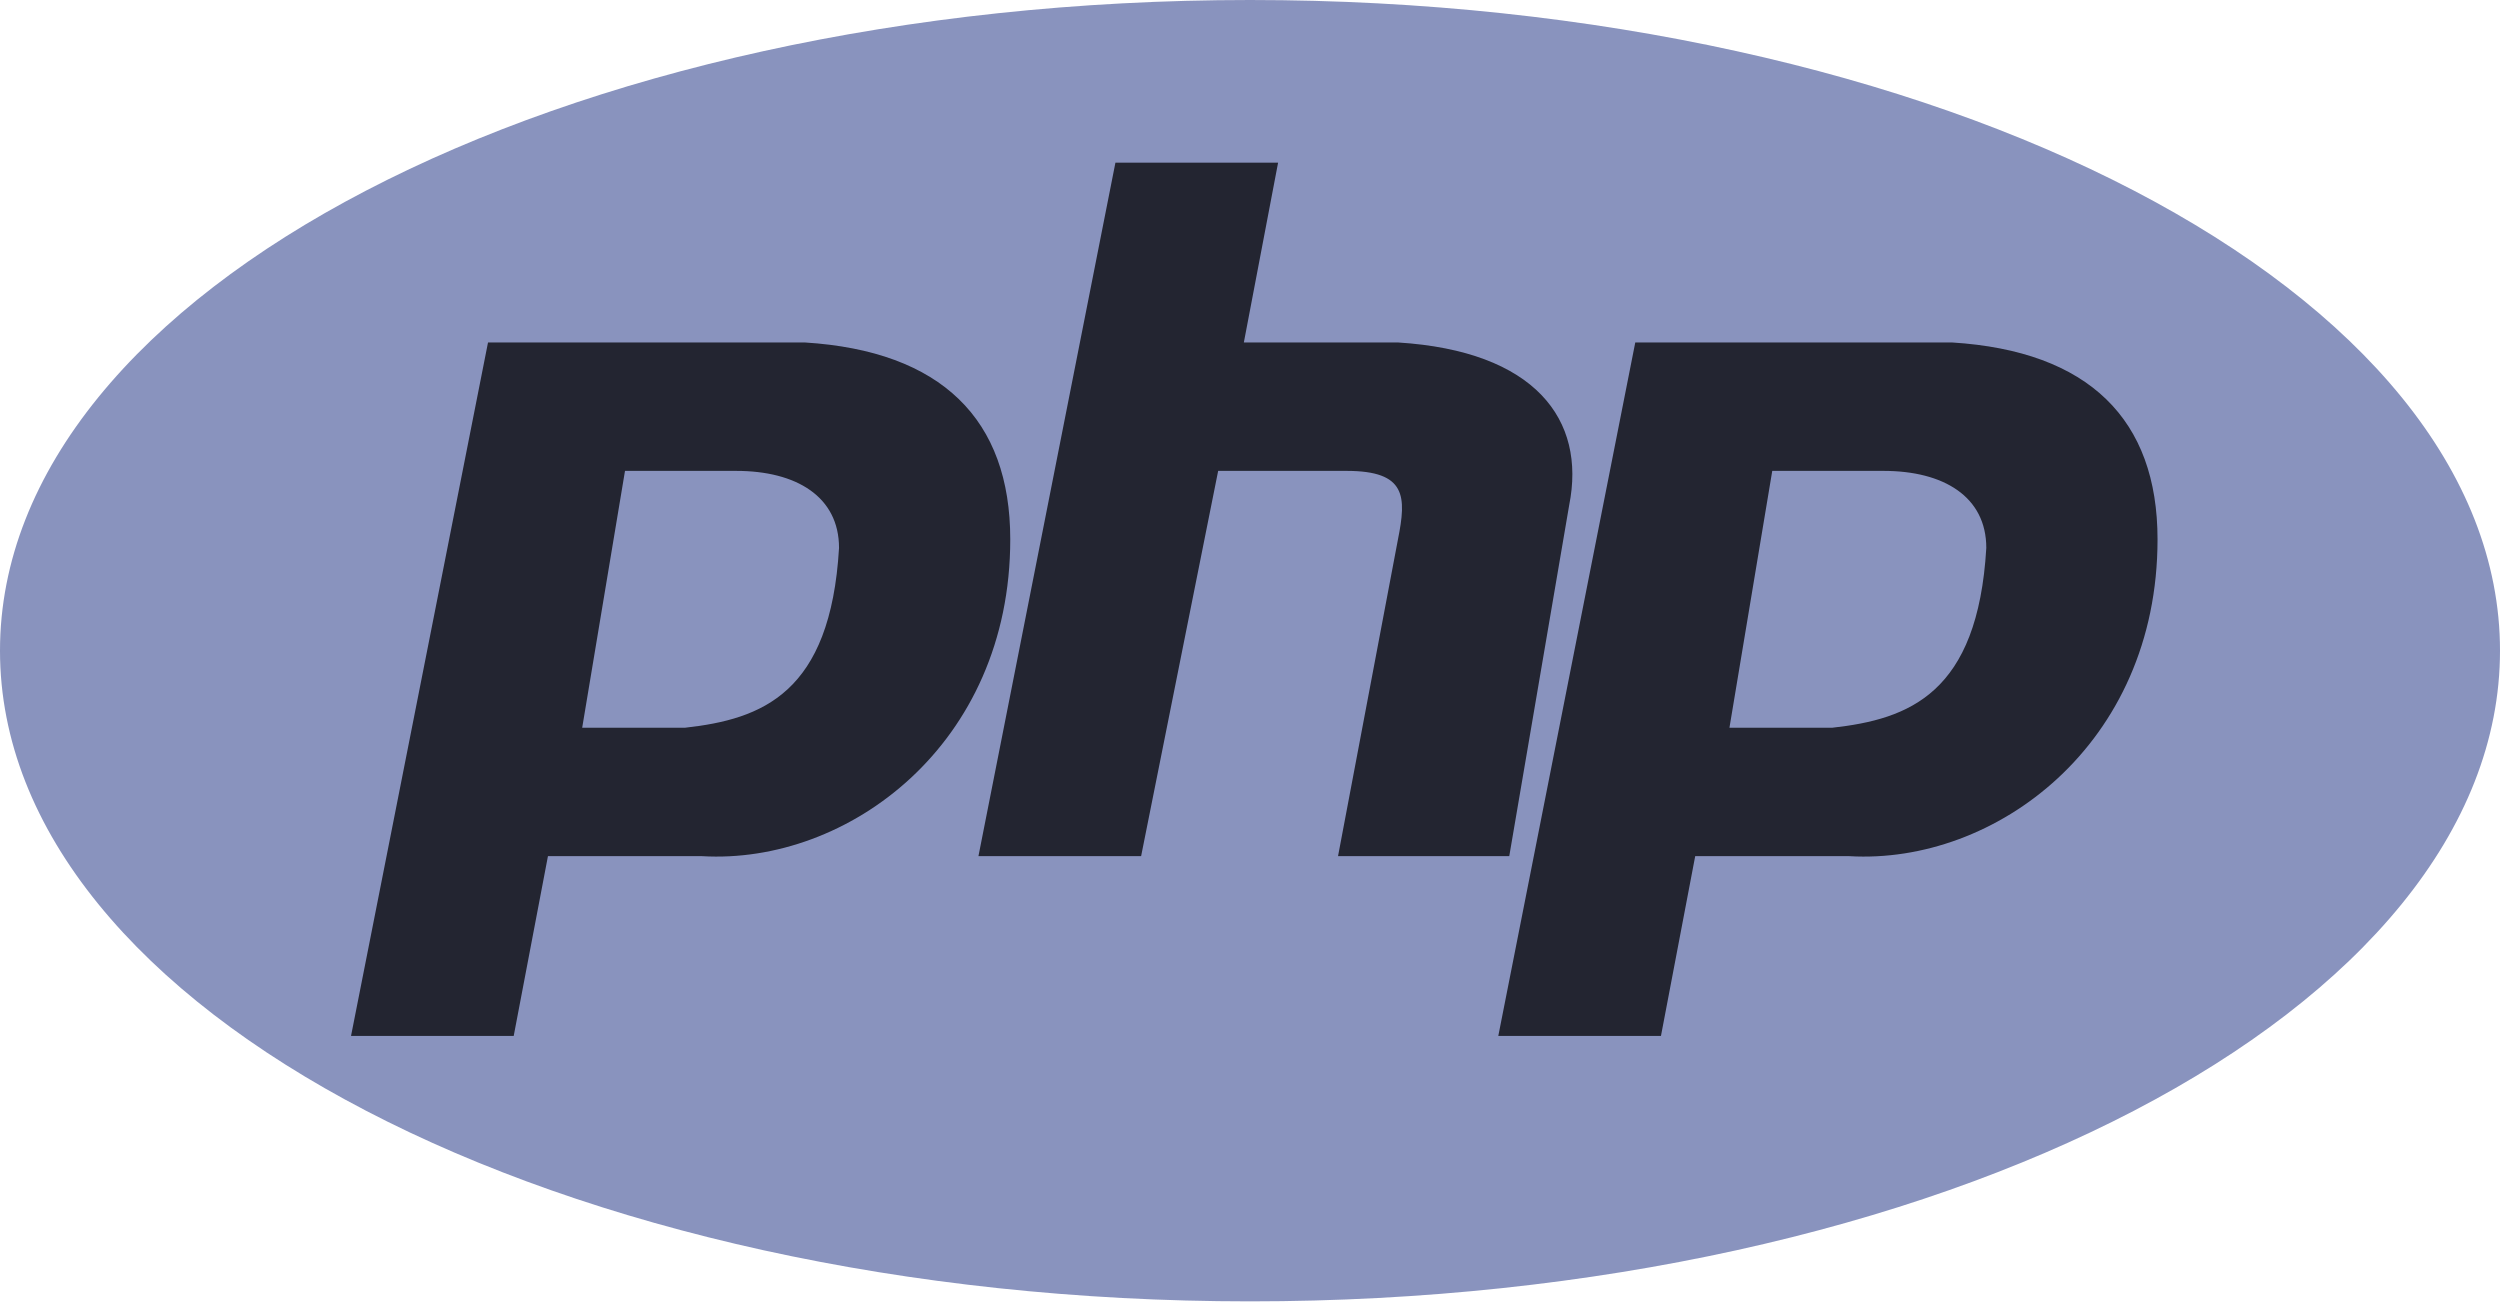
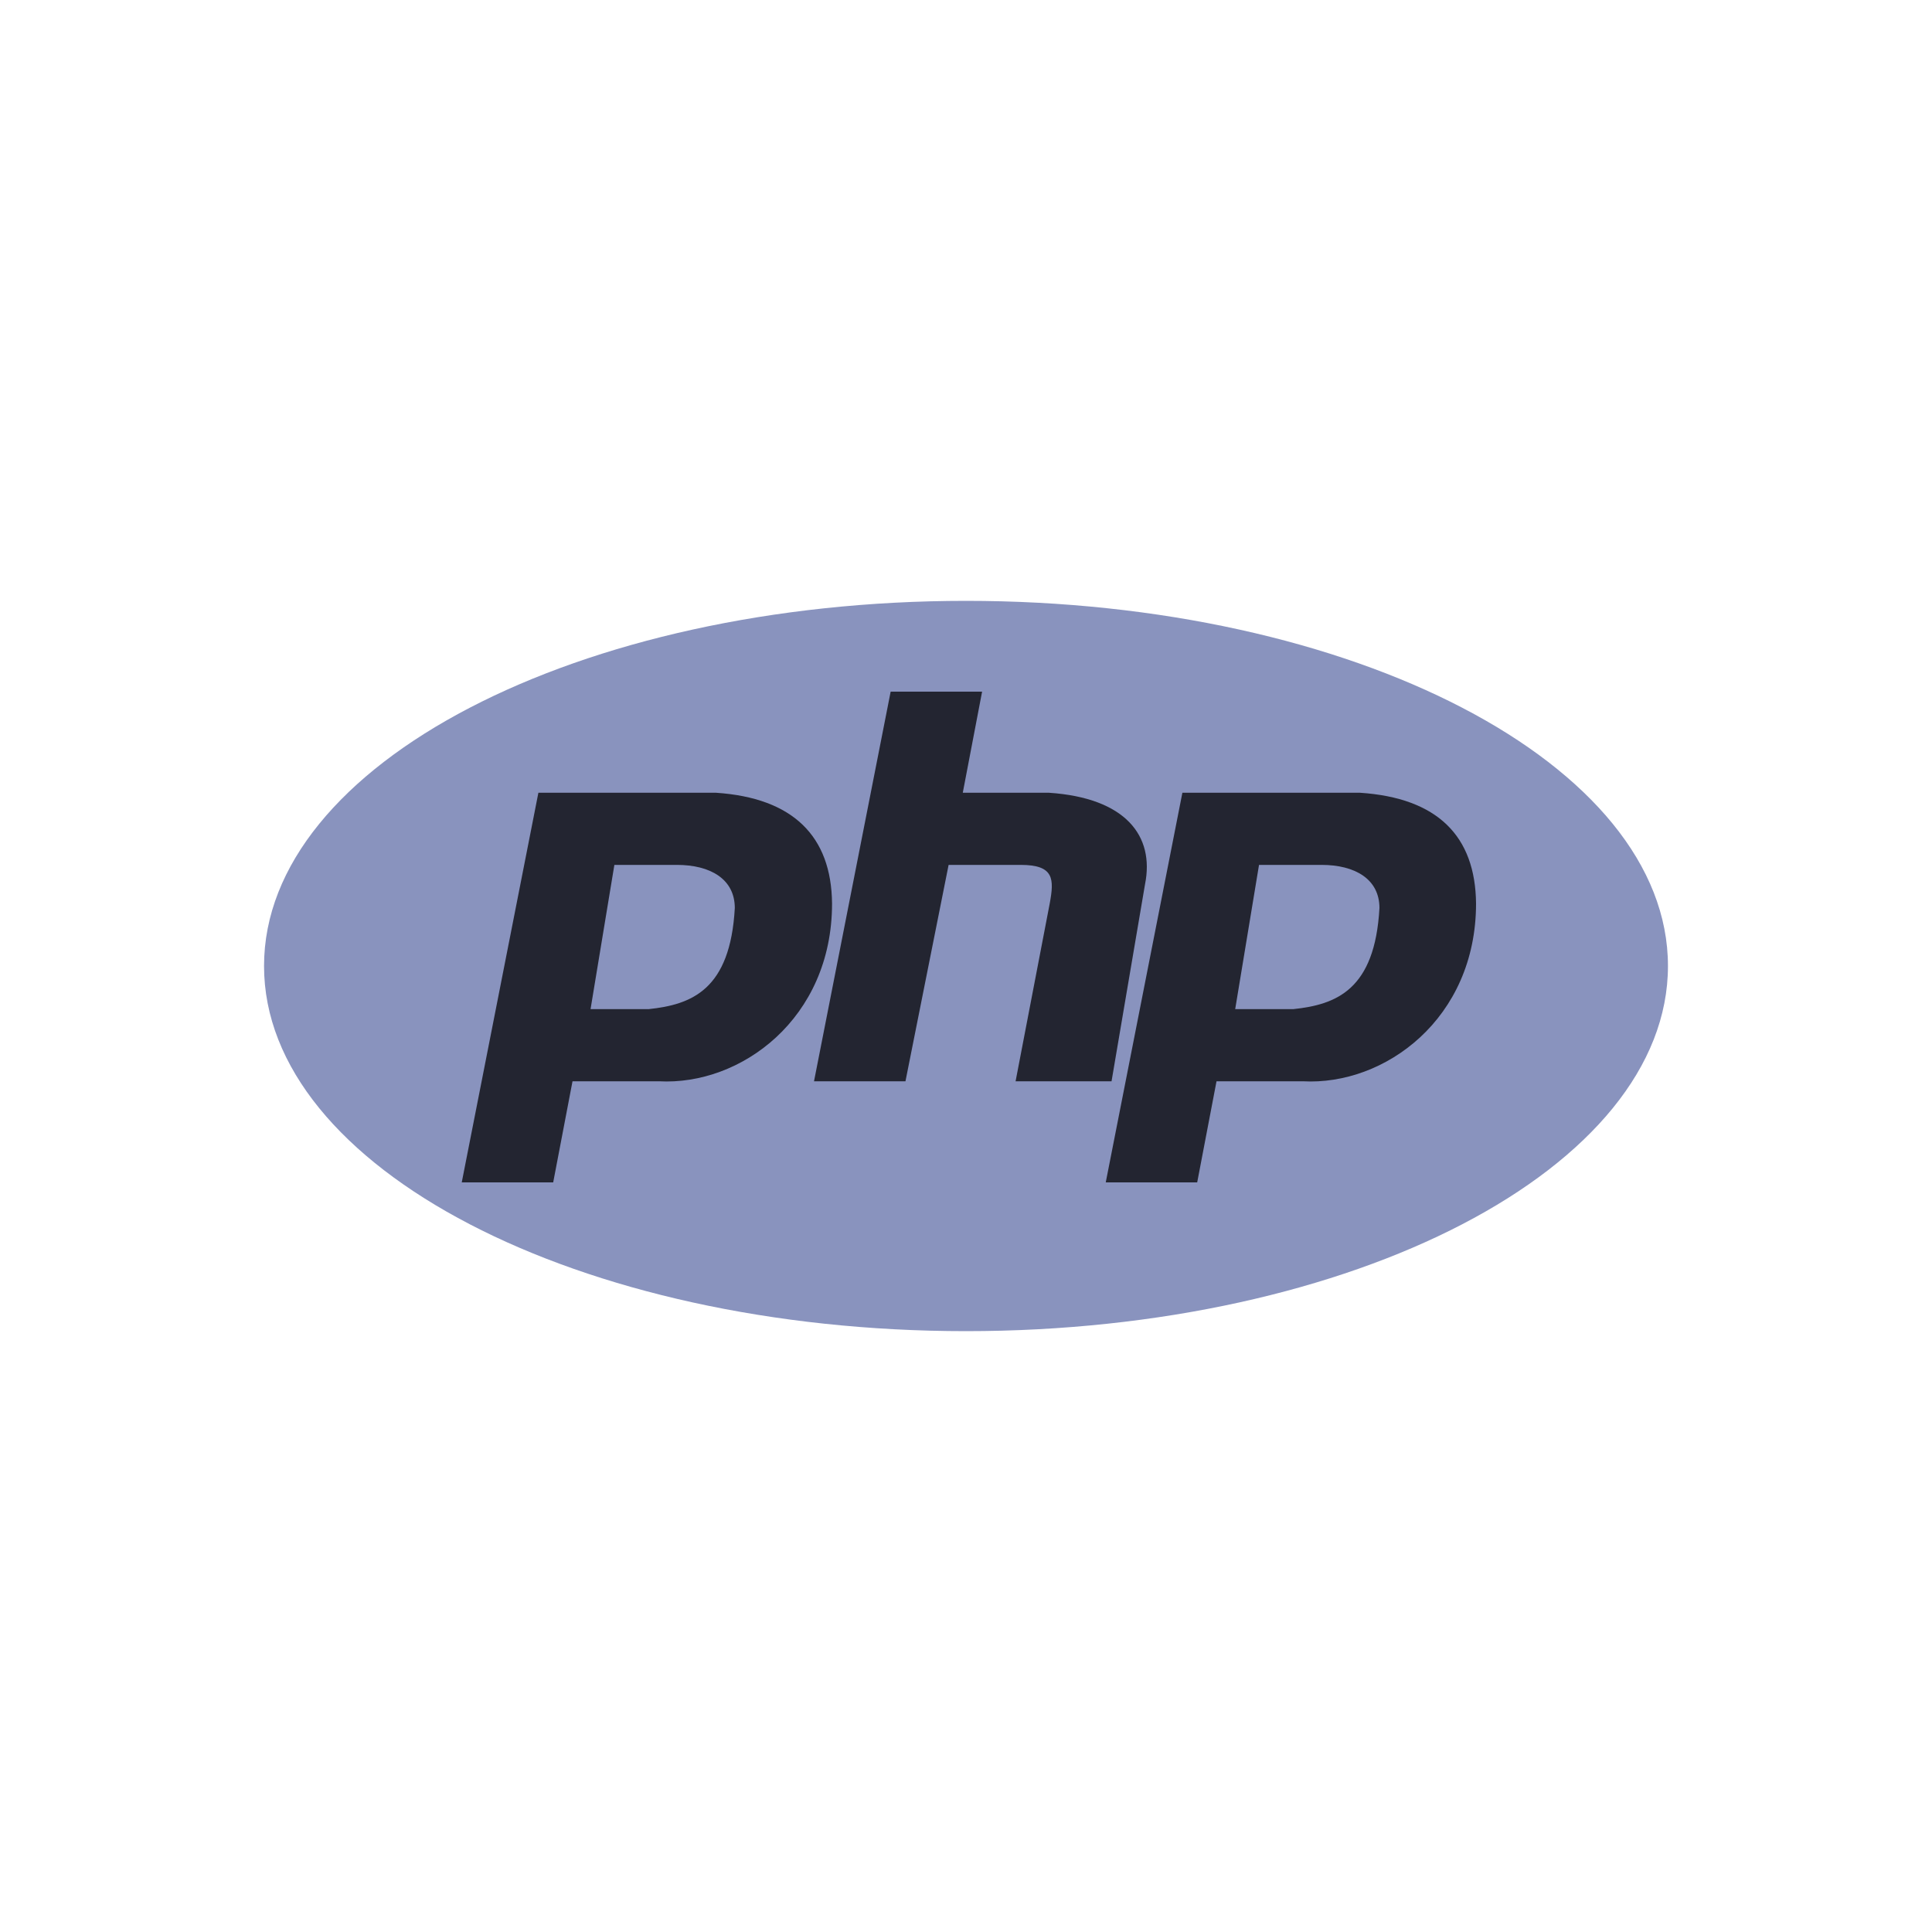
- <svg xmlns="http://www.w3.org/2000/svg" width="2500" height="1309" viewBox="0 0 256 134" preserveAspectRatio="xMinYMin meet">
-   <g fill-rule="evenodd">
-     <ellipse fill="#8993BE" cx="128" cy="66.63" rx="128" ry="66.63" />
-     <path d="M35.945 106.082l14.028-71.014H82.41c14.027.877 21.041 7.89 21.041 20.165 0 21.041-16.657 33.315-31.562 32.438H56.11l-3.507 18.411H35.945zm23.671-31.561L64 48.219h11.397c6.137 0 10.52 2.63 10.52 7.89-.876 14.905-7.89 17.535-15.78 18.412h-10.52zM100.192 87.671l14.027-71.013h16.658l-3.507 18.41h15.78c14.028.877 19.288 7.89 17.535 16.658l-6.137 35.945h-17.534l6.137-32.438c.876-4.384.876-7.014-5.26-7.014H124.74l-7.89 39.452h-16.658zM153.425 106.082l14.027-71.014h32.438c14.028.877 21.042 7.89 21.042 20.165 0 21.041-16.658 33.315-31.562 32.438h-15.781l-3.507 18.411h-16.657zm23.67-31.561l4.384-26.302h11.398c6.137 0 10.52 2.63 10.52 7.89-.876 14.905-7.89 17.535-15.78 18.412h-10.521z" fill="#232531" />
+ <svg xmlns="http://www.w3.org/2000/svg" version="1.1" id="Layer_1" x="0px" y="0px" viewBox="0 0 300 300" style="enable-background:new 0 0 300 300;" xml:space="preserve">
+   <style type="text/css">
+ 	.st0{fill:#8993BE;}
+ 	.st1{fill:#232531;}
+ 	.st2{fill:none;}
+ </style>
+   <g>
+     <ellipse class="st0" cx="150" cy="150" rx="109" ry="56.7" />
+     <g>
+       <path class="st1" d="M111.2,123.1H83.6l-11.9,60.5h14.2l3-15.7h13.4c12.7,0.7,26.9-9.7,26.9-27.6    C129.1,129.8,123.1,123.9,111.2,123.1z M100.7,156.7h-9h0l3.7-22.4h9.7c5.2,0,9,2.2,9,6.7C113.4,153.7,107.4,156,100.7,156.7z" />
+       <path class="st2" d="M205.2,134.3h-9.7l-3.7,22.4h0h9c6.7-0.7,12.7-3,13.4-15.7C214.2,136.6,210.5,134.3,205.2,134.3z" />
+       <path class="st1" d="M211.2,123.1h-27.6l-11.9,60.5h14.2l3-15.7h13.4c12.7,0.7,26.9-9.7,26.9-27.6    C229.1,129.8,223.2,123.9,211.2,123.1z M200.8,156.7h-9h0l3.7-22.4h9.7c5.2,0,9,2.2,9,6.7C213.5,153.7,207.5,156,200.8,156.7z" />
+       <path class="st1" d="M157.7,167.9h14.9l5.2-30.6c1.5-7.5-3-13.4-14.9-14.2h-13.4l3-15.7h-14.2l-11.9,60.5h14.2l6.7-33.6h11.2    c5.2,0,5.2,2.2,4.5,6L157.7,167.9z" />
+     </g>
  </g>
</svg>
